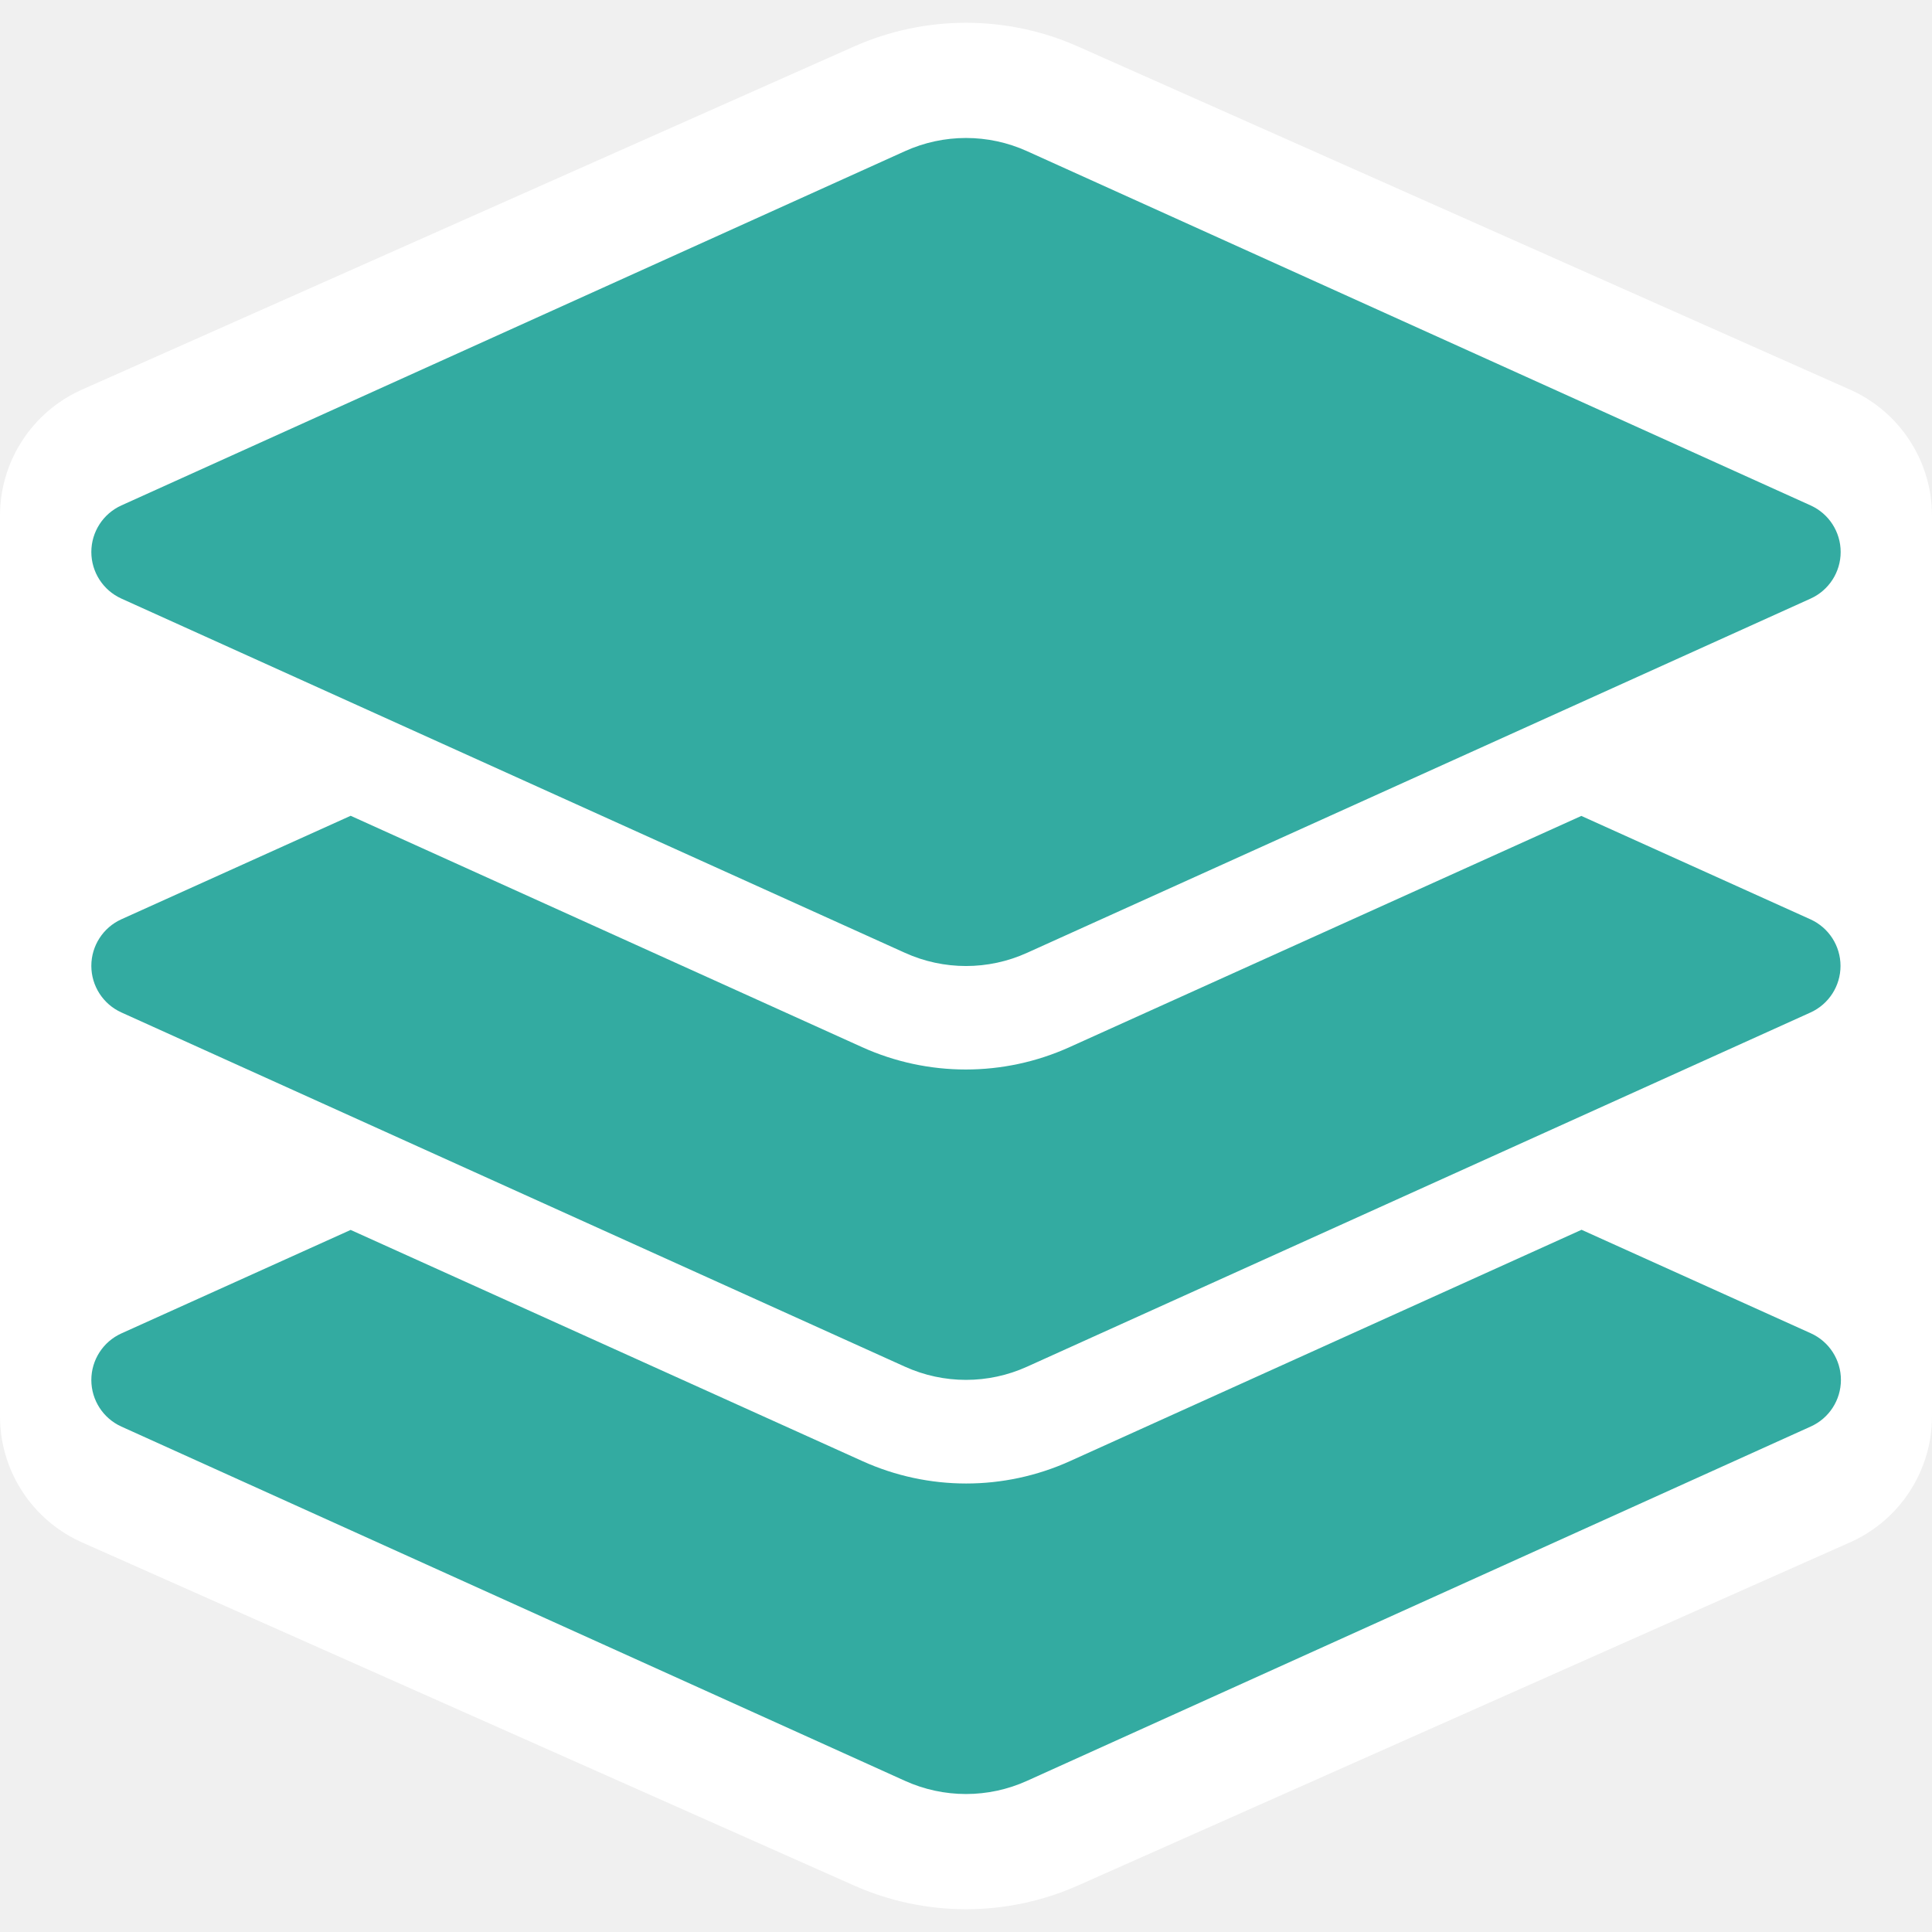
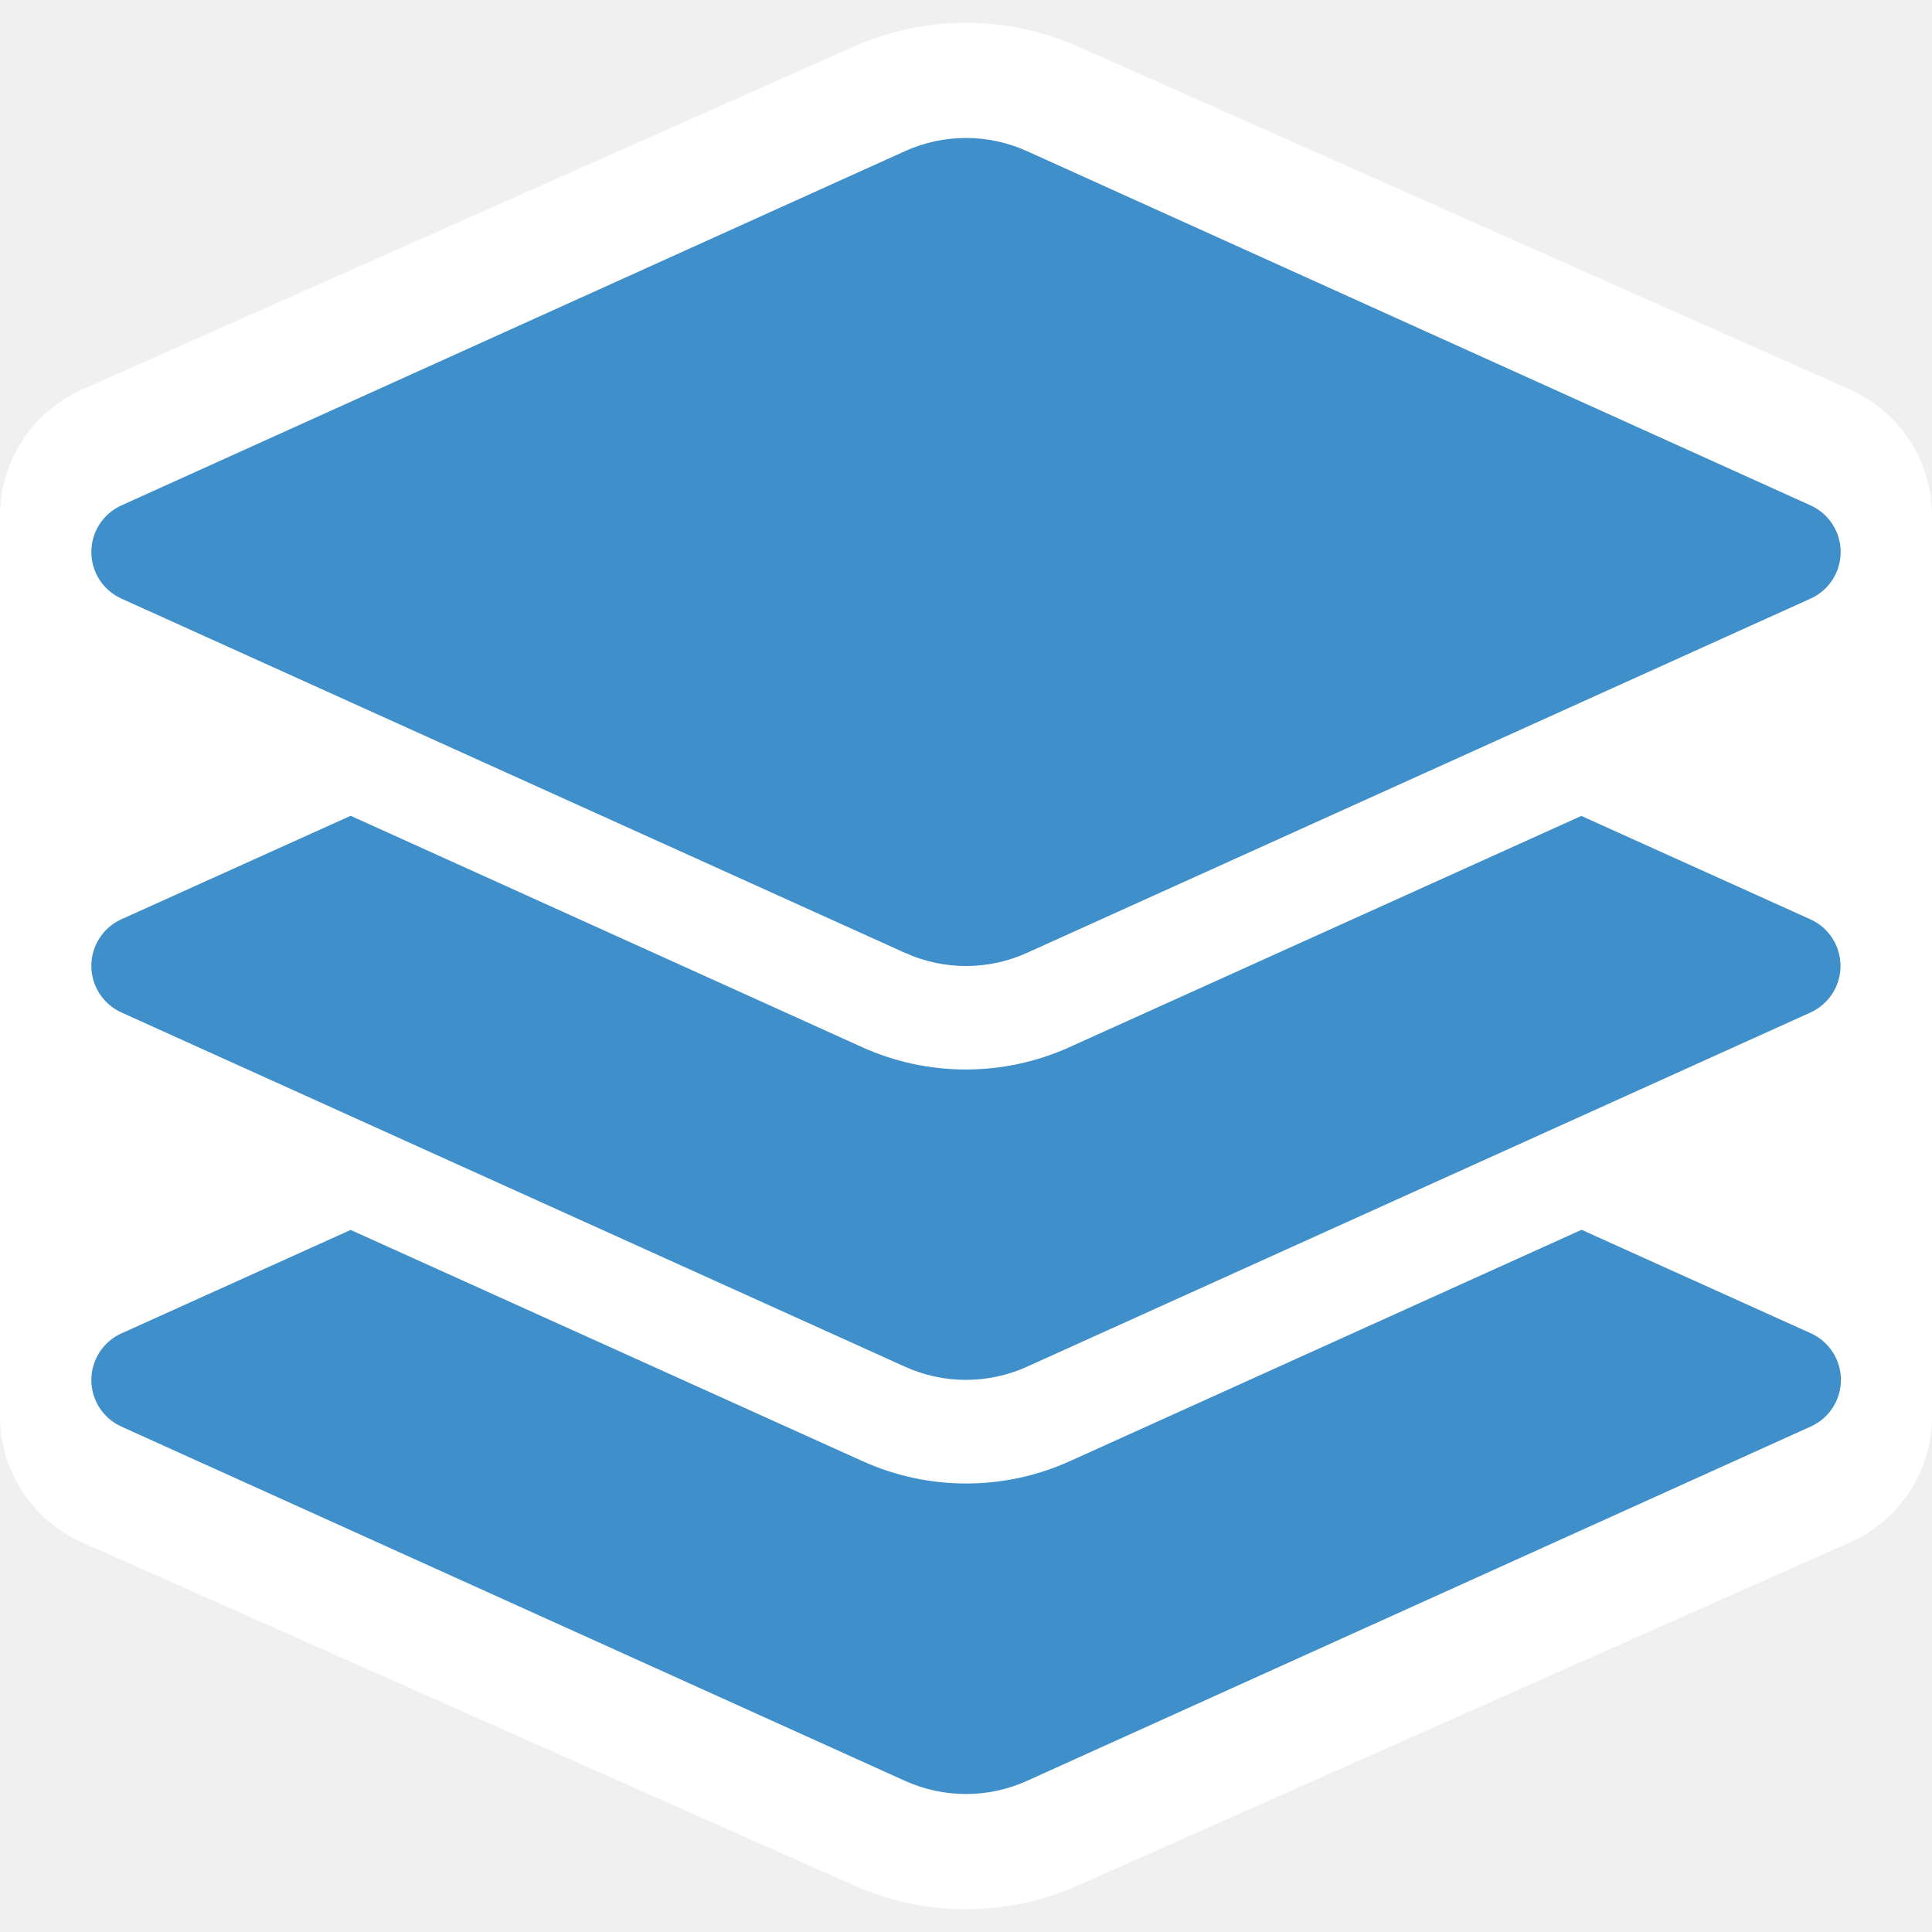
<svg xmlns="http://www.w3.org/2000/svg" width="28" height="28" viewBox="0 0 28 28">
  <path d="M26.812,5.647,15.625.675a4,4,0,0,0-3.25,0L1.188,5.647A2,2,0,0,0,0,7.475v13.05a2,2,0,0,0,1.188,1.828l11.187,4.972a4,4,0,0,0,3.25,0l11.187-4.972A2,2,0,0,0,28,20.525V7.475A2,2,0,0,0,26.812,5.647Z" style="fill:#fff" />
-   <path d="M26.241,20.675,14.885,25.809a2.143,2.143,0,0,1-1.77,0L1.759,20.675a.741.741,0,0,1,0-1.35l3.323-1.5L12.5,21.176a3.648,3.648,0,0,0,3.006,0l7.415-3.353,3.323,1.5A.741.741,0,0,1,26.241,20.675Zm-24.482-12,11.356,5.134a2.143,2.143,0,0,0,1.77,0L26.241,8.675a.741.741,0,0,0,0-1.35L14.885,2.191a2.143,2.143,0,0,0-1.77,0L1.759,7.325A.741.741,0,0,0,1.759,8.675Zm24.482,4.65-3.323-1.5L15.5,15.176a3.648,3.648,0,0,1-3.006,0L5.082,11.823l-3.323,1.5a.741.741,0,0,0,0,1.35l11.356,5.134a2.143,2.143,0,0,0,1.77,0l11.356-5.134A.741.741,0,0,0,26.241,13.325Z" style="fill:#33aba1" />
+   <path d="M26.241,20.675,14.885,25.809a2.143,2.143,0,0,1-1.77,0L1.759,20.675a.741.741,0,0,1,0-1.35l3.323-1.5L12.5,21.176a3.648,3.648,0,0,0,3.006,0l7.415-3.353,3.323,1.5A.741.741,0,0,1,26.241,20.675Zm-24.482-12,11.356,5.134a2.143,2.143,0,0,0,1.77,0L26.241,8.675a.741.741,0,0,0,0-1.35L14.885,2.191a2.143,2.143,0,0,0-1.77,0L1.759,7.325A.741.741,0,0,0,1.759,8.675Zm24.482,4.65-3.323-1.5L15.5,15.176a3.648,3.648,0,0,1-3.006,0L5.082,11.823l-3.323,1.5a.741.741,0,0,0,0,1.35l11.356,5.134a2.143,2.143,0,0,0,1.77,0l11.356-5.134A.741.741,0,0,0,26.241,13.325Z" style="fill:#3F8FCB" />
</svg>
